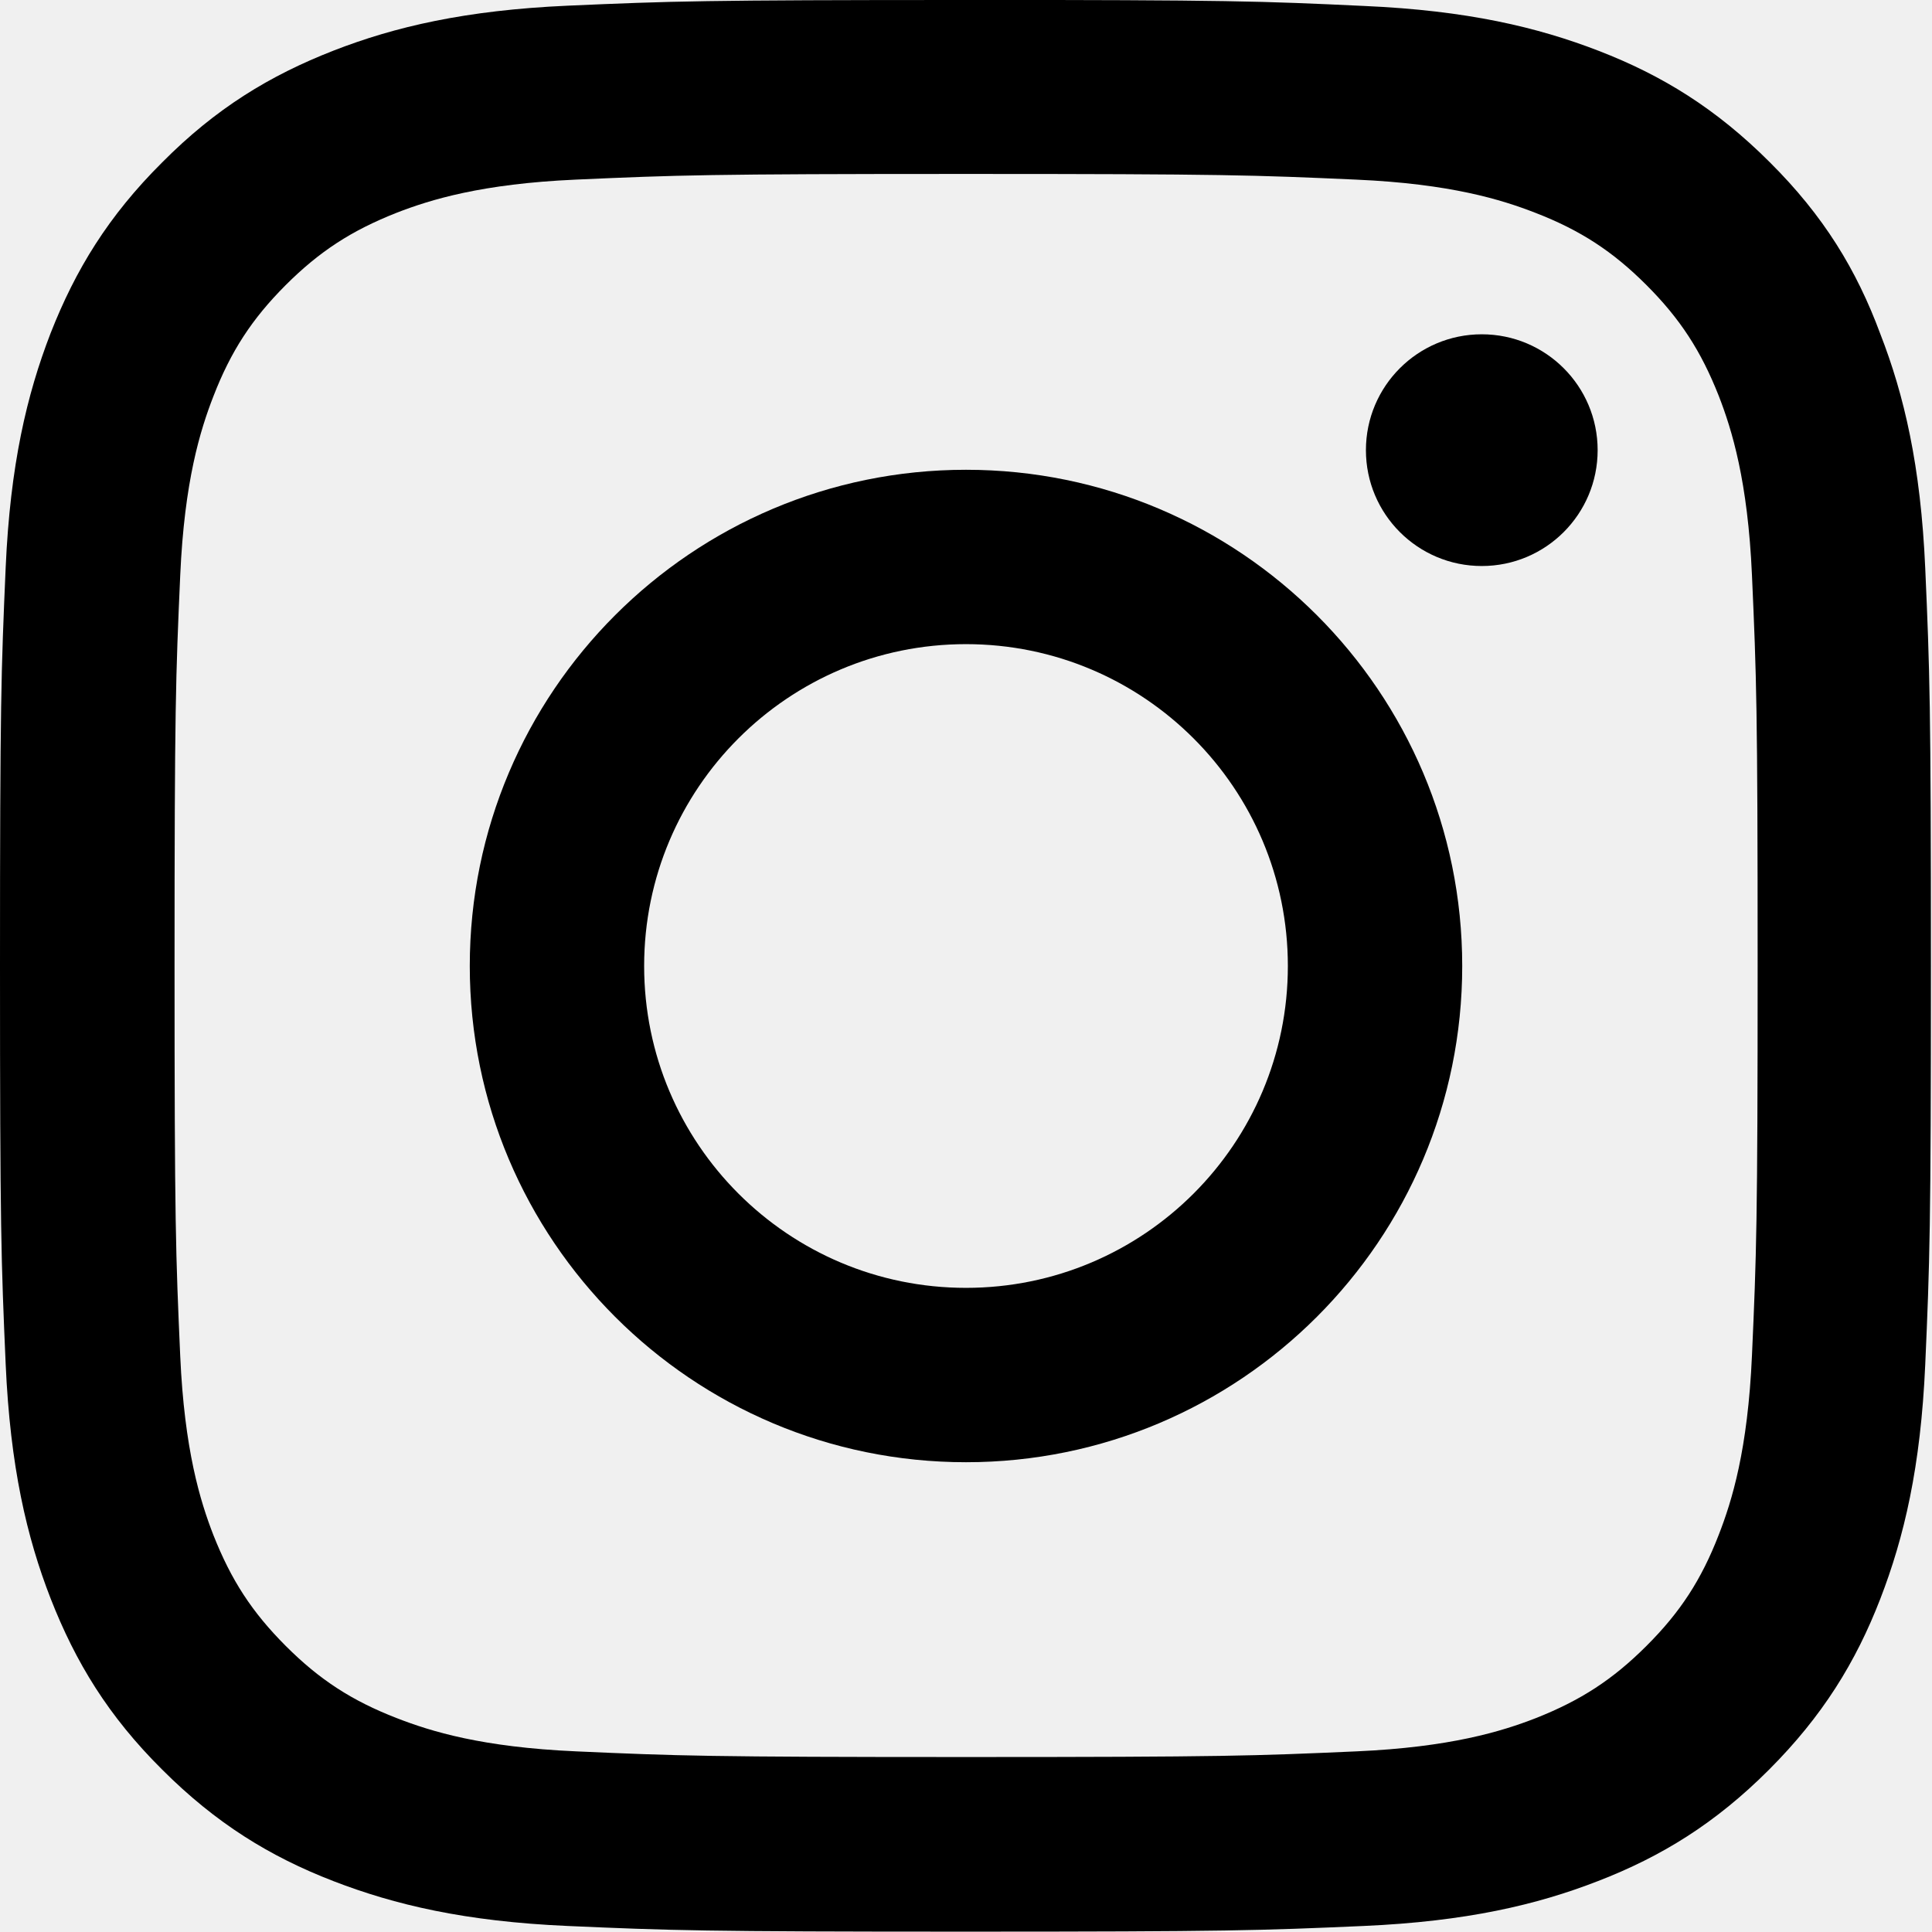
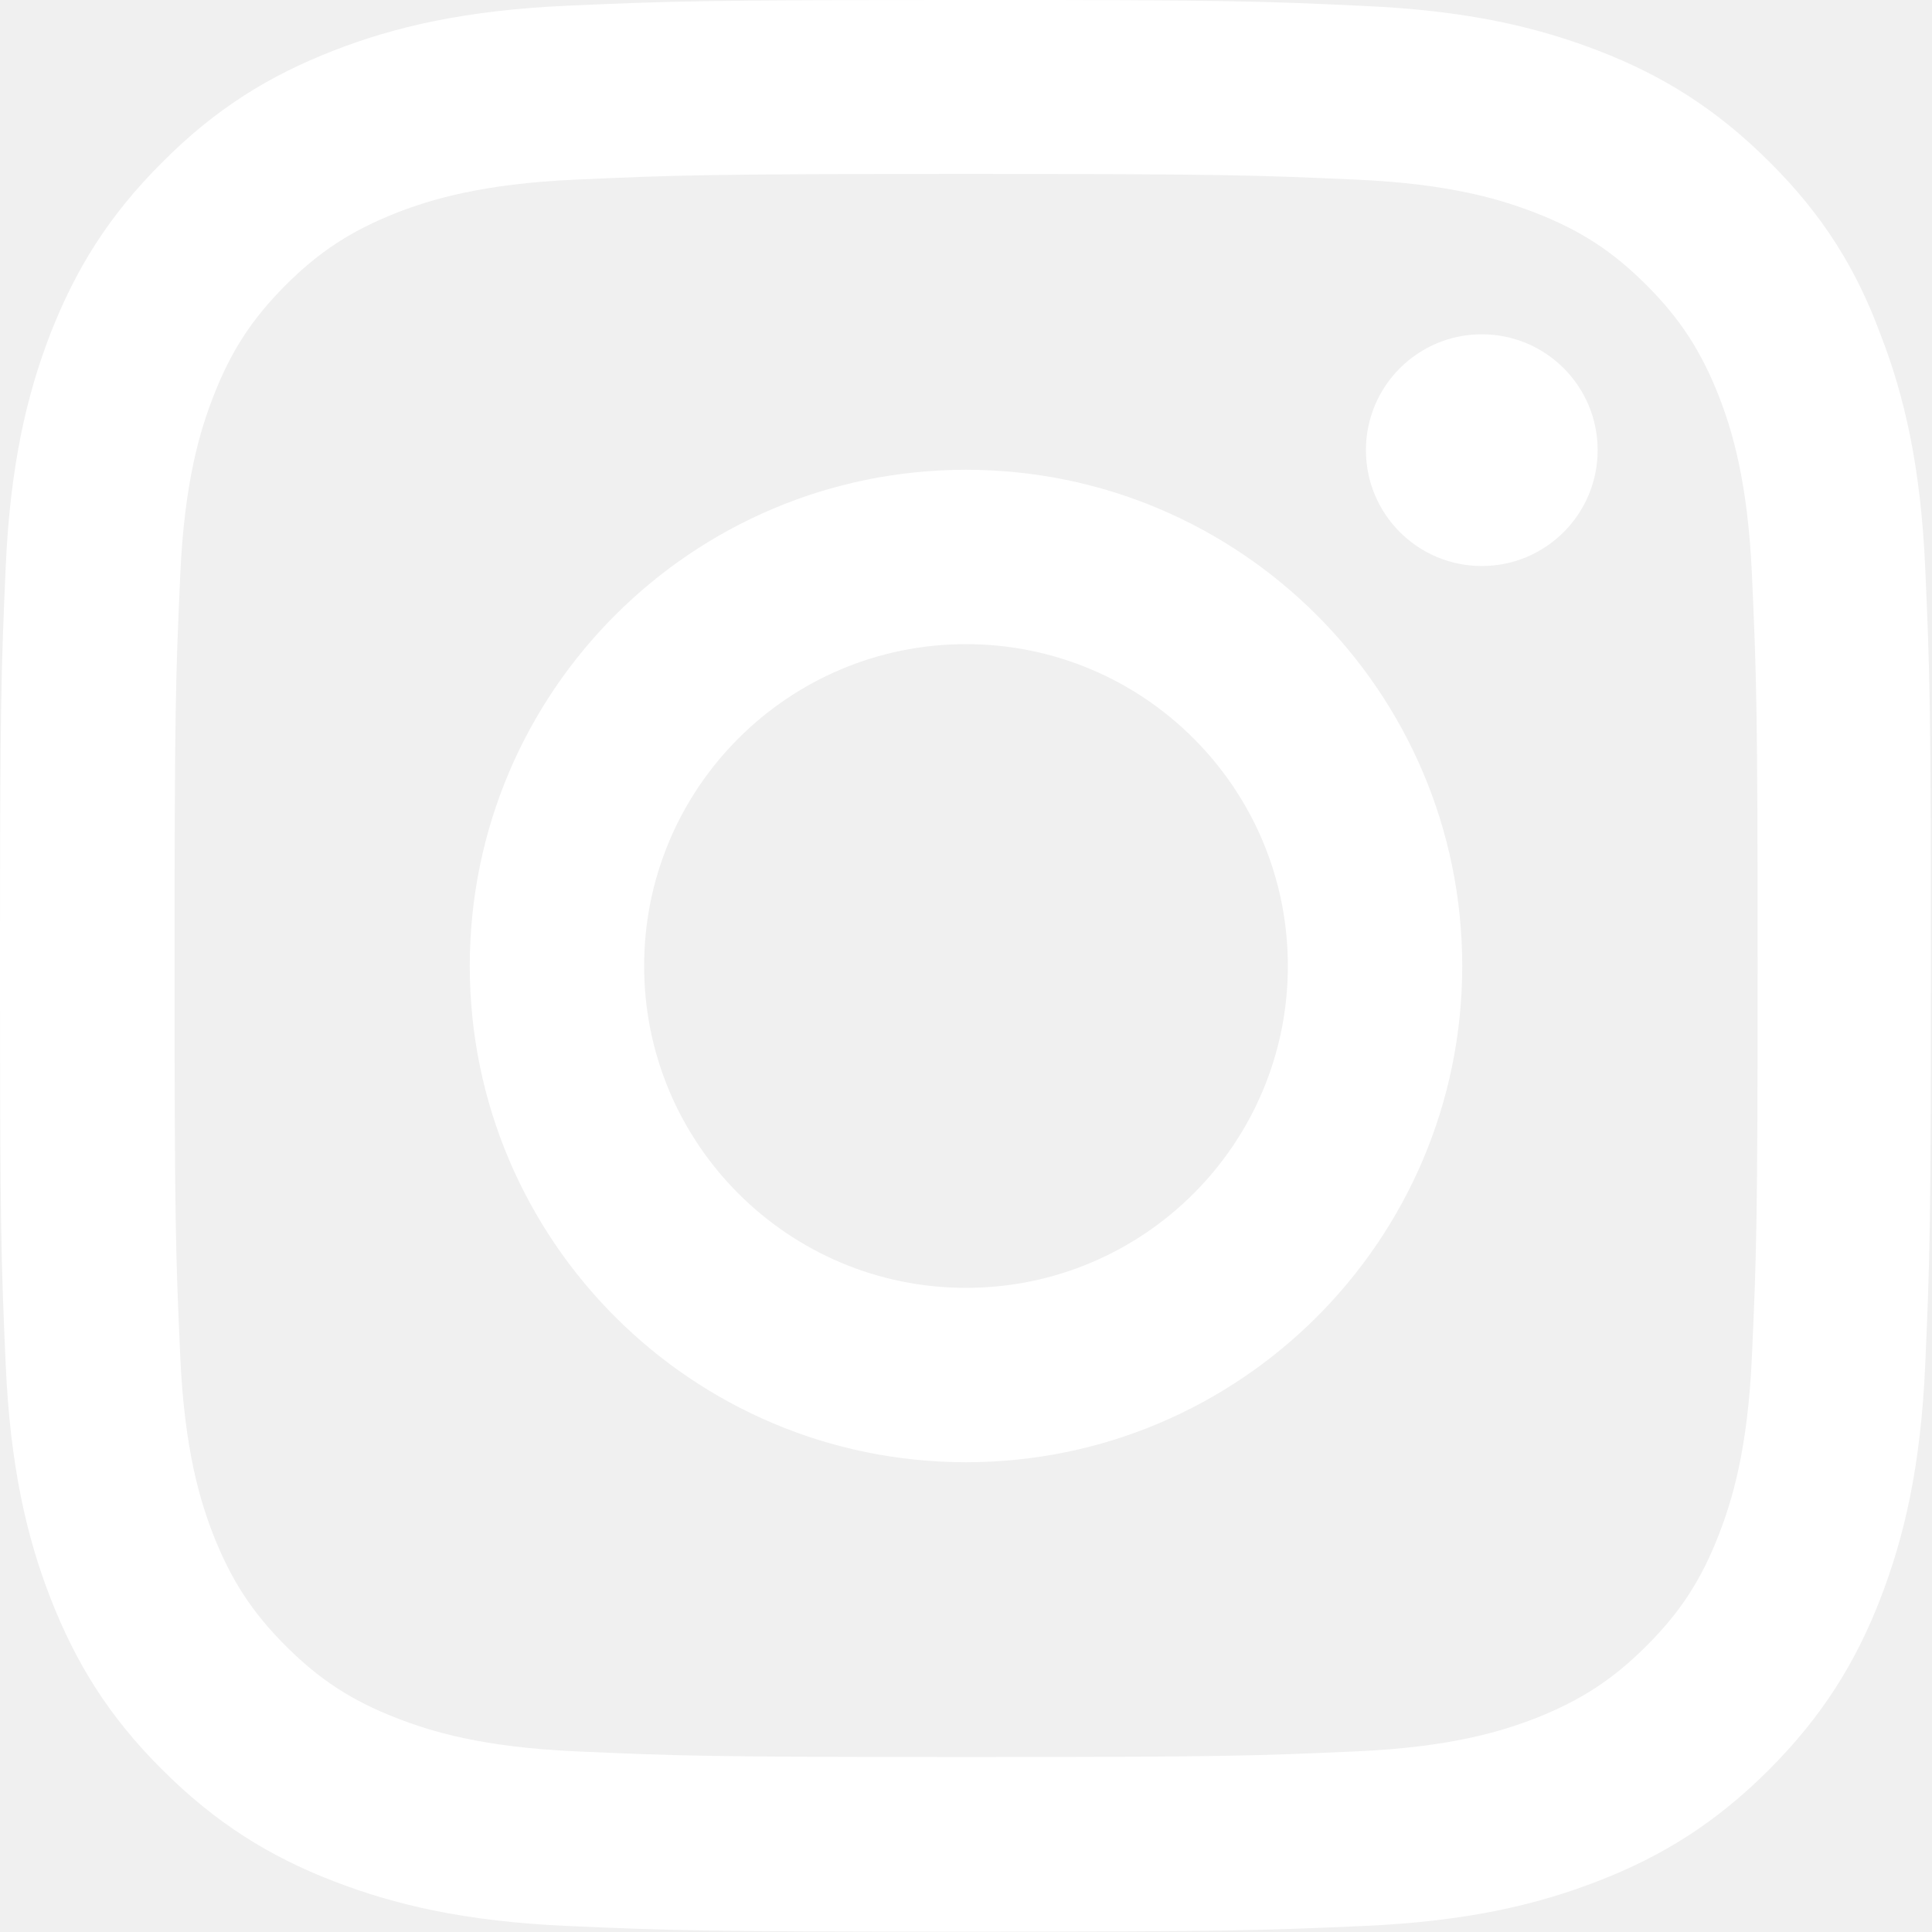
<svg xmlns="http://www.w3.org/2000/svg" version="1.1" width="32" height="32" viewBox="0 0 32 32">
-   <path d="M16 2.881c4.275 0 4.781 0.019 6.462 0.094 1.563 0.069 2.406 0.331 2.969 0.55 0.744 0.288 1.281 0.638 1.837 1.194 0.563 0.563 0.906 1.094 1.2 1.838 0.219 0.563 0.481 1.412 0.55 2.969 0.075 1.688 0.094 2.194 0.094 6.463s-0.019 4.781-0.094 6.463c-0.069 1.563-0.331 2.406-0.55 2.969-0.288 0.744-0.637 1.281-1.194 1.837-0.563 0.563-1.094 0.906-1.837 1.2-0.563 0.219-1.413 0.481-2.969 0.55-1.688 0.075-2.194 0.094-6.463 0.094s-4.781-0.019-6.463-0.094c-1.563-0.069-2.406-0.331-2.969-0.55-0.744-0.288-1.281-0.637-1.838-1.194-0.563-0.563-0.906-1.094-1.2-1.837-0.219-0.563-0.481-1.413-0.55-2.969-0.075-1.688-0.094-2.194-0.094-6.463s0.019-4.781 0.094-6.463c0.069-1.563 0.331-2.406 0.55-2.969 0.288-0.744 0.638-1.281 1.194-1.838 0.563-0.563 1.094-0.906 1.838-1.2 0.563-0.219 1.412-0.481 2.969-0.55 1.681-0.075 2.188-0.094 6.463-0.094zM16 0c-4.344 0-4.887 0.019-6.594 0.094-1.7 0.075-2.869 0.35-3.881 0.744-1.056 0.412-1.95 0.956-2.837 1.85-0.894 0.888-1.438 1.781-1.85 2.831-0.394 1.019-0.669 2.181-0.744 3.881-0.075 1.713-0.094 2.256-0.094 6.6s0.019 4.887 0.094 6.594c0.075 1.7 0.35 2.869 0.744 3.881 0.413 1.056 0.956 1.95 1.85 2.837 0.887 0.887 1.781 1.438 2.831 1.844 1.019 0.394 2.181 0.669 3.881 0.744 1.706 0.075 2.25 0.094 6.594 0.094s4.888-0.019 6.594-0.094c1.7-0.075 2.869-0.35 3.881-0.744 1.050-0.406 1.944-0.956 2.831-1.844s1.438-1.781 1.844-2.831c0.394-1.019 0.669-2.181 0.744-3.881 0.075-1.706 0.094-2.25 0.094-6.594s-0.019-4.887-0.094-6.594c-0.075-1.7-0.35-2.869-0.744-3.881-0.394-1.063-0.938-1.956-1.831-2.844-0.887-0.887-1.781-1.438-2.831-1.844-1.019-0.394-2.181-0.669-3.881-0.744-1.712-0.081-2.256-0.1-6.6-0.1v0z" />
-   <path d="M16 7.781c-4.537 0-8.219 3.681-8.219 8.219s3.681 8.219 8.219 8.219 8.219-3.681 8.219-8.219c0-4.537-3.681-8.219-8.219-8.219zM16 21.331c-2.944 0-5.331-2.387-5.331-5.331s2.387-5.331 5.331-5.331c2.944 0 5.331 2.387 5.331 5.331s-2.387 5.331-5.331 5.331z" />
-   <path d="M26.462 7.456c0 1.060-0.859 1.919-1.919 1.919s-1.919-0.859-1.919-1.919c0-1.060 0.859-1.919 1.919-1.919s1.919 0.859 1.919 1.919z" />
+   <path fill="#fff" d="M16 2.881c4.275 0 4.781 0.019 6.462 0.094 1.563 0.069 2.406 0.331 2.969 0.55 0.744 0.288 1.281 0.638 1.837 1.194 0.563 0.563 0.906 1.094 1.2 1.838 0.219 0.563 0.481 1.412 0.55 2.969 0.075 1.688 0.094 2.194 0.094 6.463s-0.019 4.781-0.094 6.463c-0.069 1.563-0.331 2.406-0.55 2.969-0.288 0.744-0.637 1.281-1.194 1.837-0.563 0.563-1.094 0.906-1.837 1.2-0.563 0.219-1.413 0.481-2.969 0.55-1.688 0.075-2.194 0.094-6.463 0.094s-4.781-0.019-6.463-0.094c-1.563-0.069-2.406-0.331-2.969-0.55-0.744-0.288-1.281-0.637-1.838-1.194-0.563-0.563-0.906-1.094-1.2-1.837-0.219-0.563-0.481-1.413-0.55-2.969-0.075-1.688-0.094-2.194-0.094-6.463s0.019-4.781 0.094-6.463c0.069-1.563 0.331-2.406 0.55-2.969 0.288-0.744 0.638-1.281 1.194-1.838 0.563-0.563 1.094-0.906 1.838-1.2 0.563-0.219 1.412-0.481 2.969-0.55 1.681-0.075 2.188-0.094 6.463-0.094zM16 0c-4.344 0-4.887 0.019-6.594 0.094-1.7 0.075-2.869 0.35-3.881 0.744-1.056 0.412-1.95 0.956-2.837 1.85-0.894 0.888-1.438 1.781-1.85 2.831-0.394 1.019-0.669 2.181-0.744 3.881-0.075 1.713-0.094 2.256-0.094 6.6s0.019 4.887 0.094 6.594c0.075 1.7 0.35 2.869 0.744 3.881 0.413 1.056 0.956 1.95 1.85 2.837 0.887 0.887 1.781 1.438 2.831 1.844 1.019 0.394 2.181 0.669 3.881 0.744 1.706 0.075 2.25 0.094 6.594 0.094s4.888-0.019 6.594-0.094c1.7-0.075 2.869-0.35 3.881-0.744 1.050-0.406 1.944-0.956 2.831-1.844s1.438-1.781 1.844-2.831c0.394-1.019 0.669-2.181 0.744-3.881 0.075-1.706 0.094-2.25 0.094-6.594s-0.019-4.887-0.094-6.594c-0.075-1.7-0.35-2.869-0.744-3.881-0.394-1.063-0.938-1.956-1.831-2.844-0.887-0.887-1.781-1.438-2.831-1.844-1.019-0.394-2.181-0.669-3.881-0.744-1.712-0.081-2.256-0.1-6.6-0.1v0z" />
+   <path fill="#fff" d="M16 7.781c-4.537 0-8.219 3.681-8.219 8.219s3.681 8.219 8.219 8.219 8.219-3.681 8.219-8.219c0-4.537-3.681-8.219-8.219-8.219zM16 21.331c-2.944 0-5.331-2.387-5.331-5.331s2.387-5.331 5.331-5.331c2.944 0 5.331 2.387 5.331 5.331s-2.387 5.331-5.331 5.331z" />
+   <path fill="#fff" d="M26.462 7.456c0 1.060-0.859 1.919-1.919 1.919s-1.919-0.859-1.919-1.919c0-1.060 0.859-1.919 1.919-1.919s1.919 0.859 1.919 1.919z" />
</svg>
